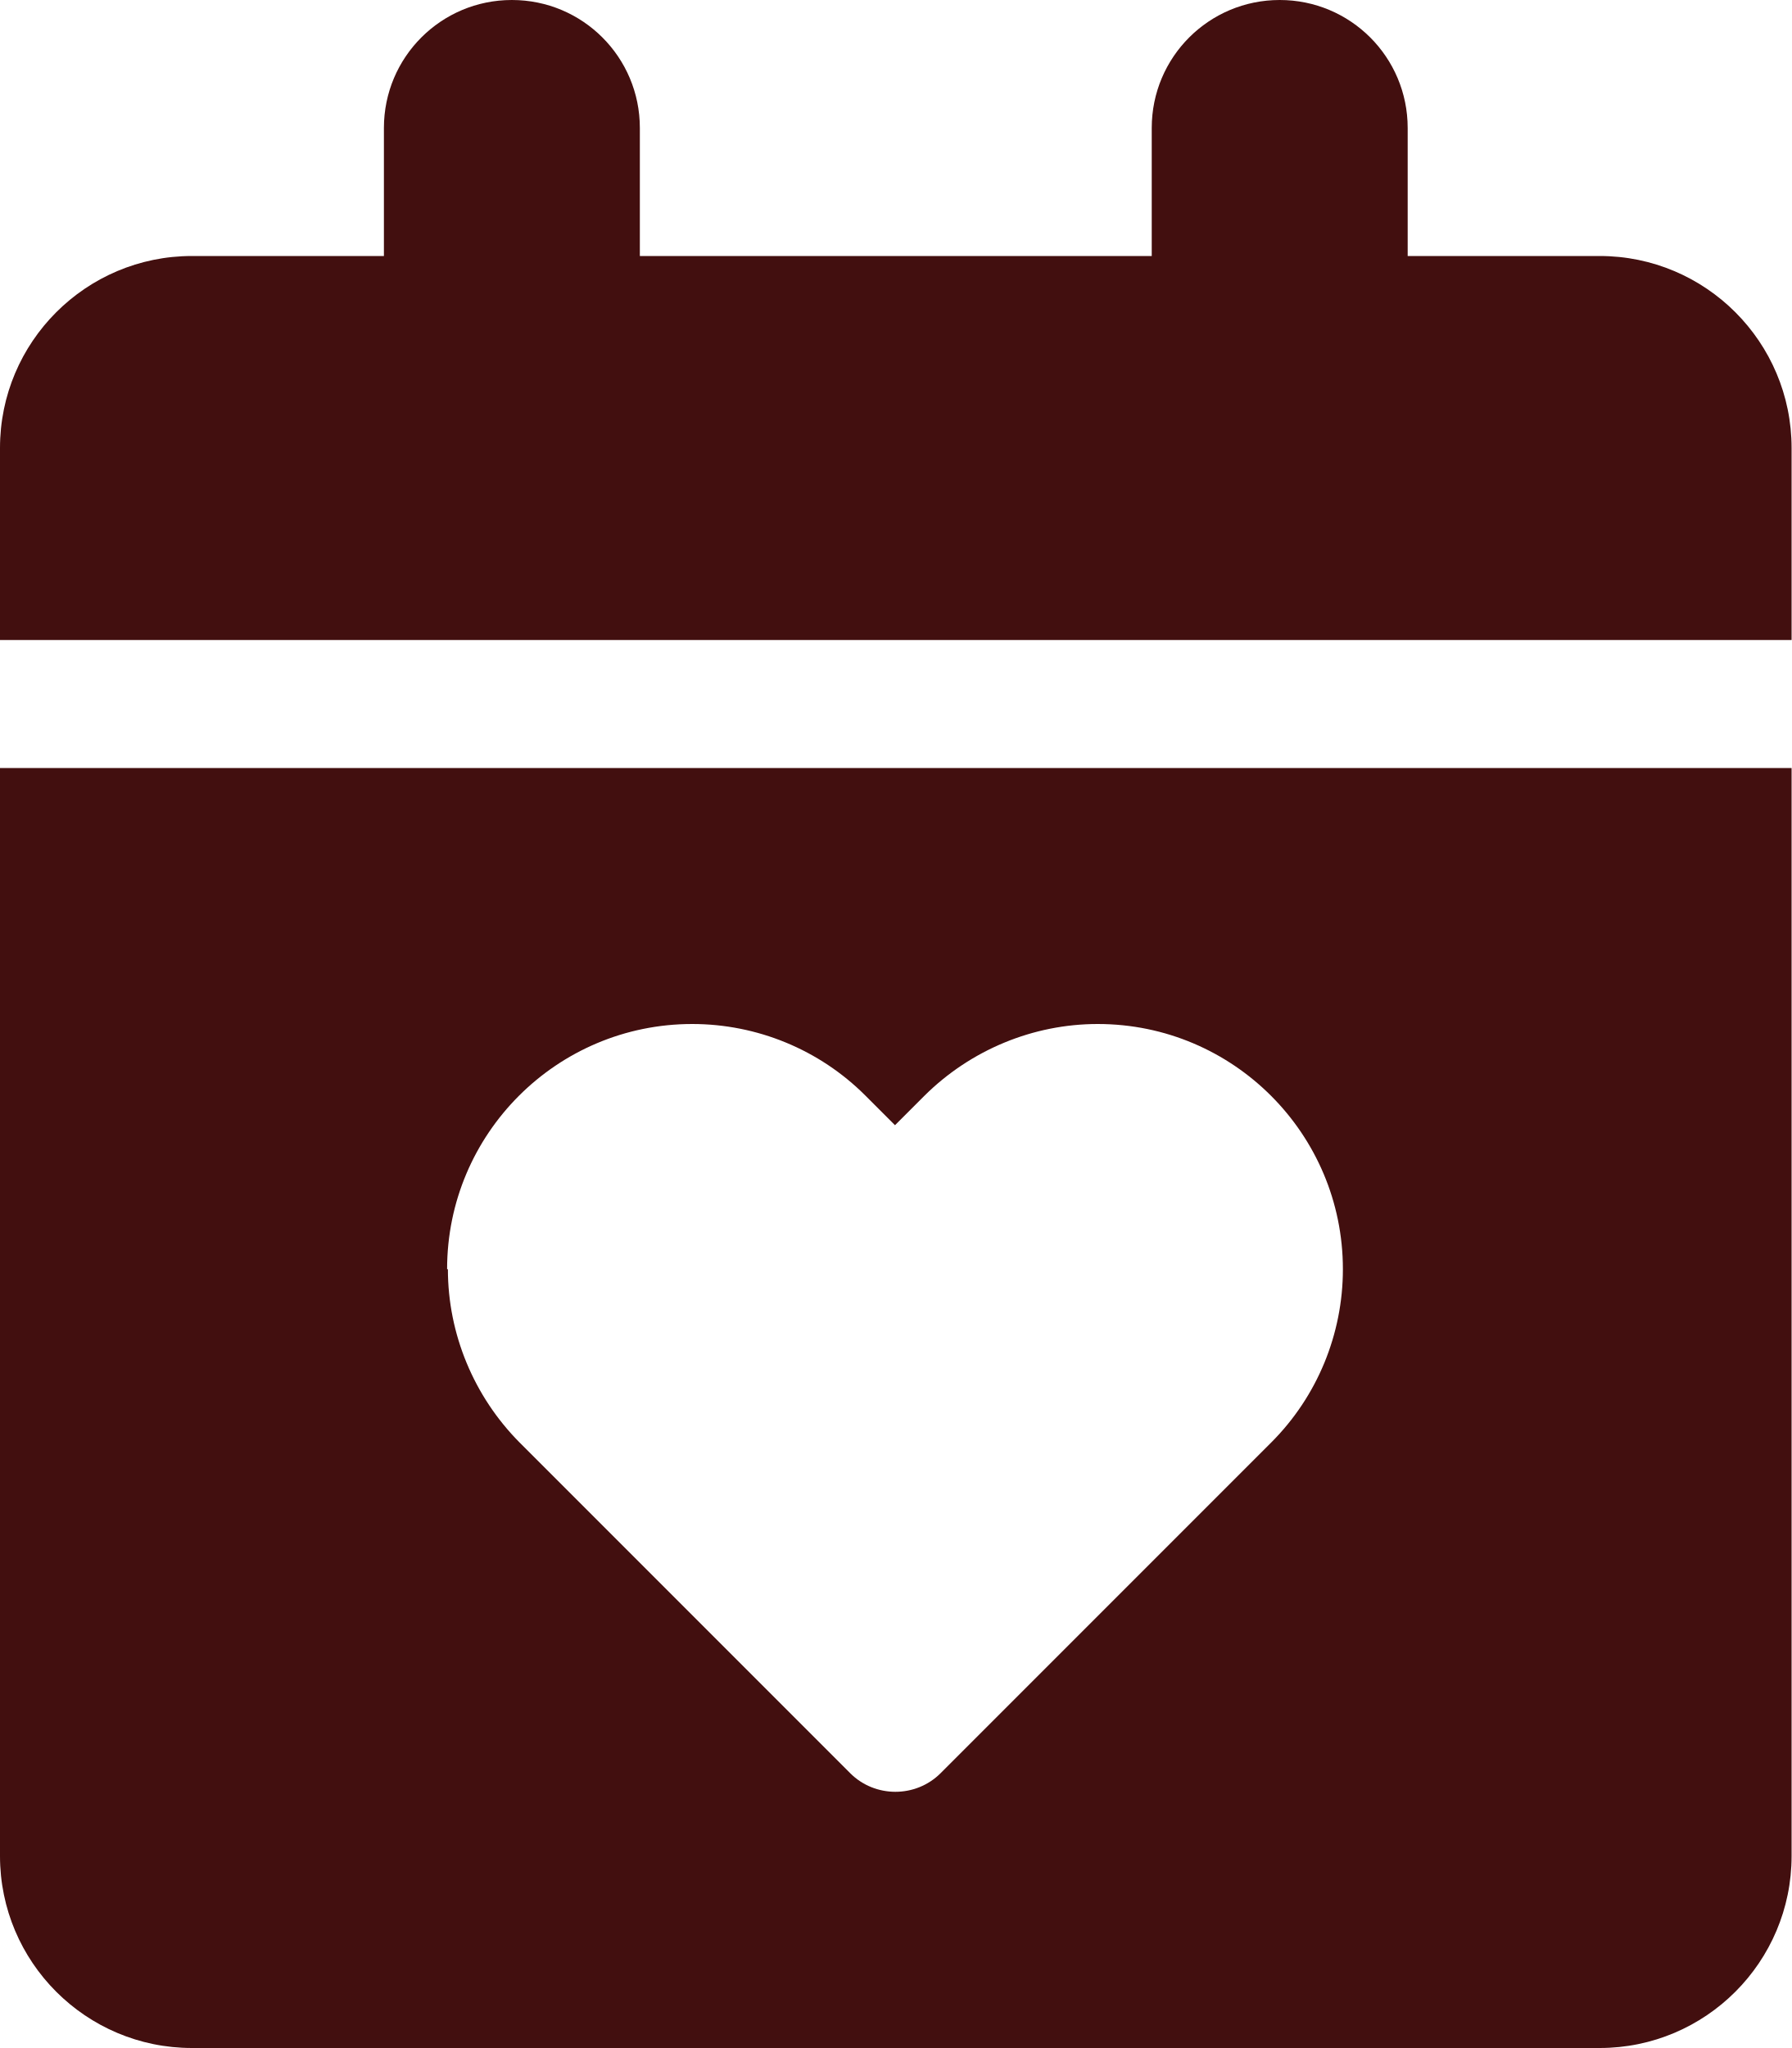
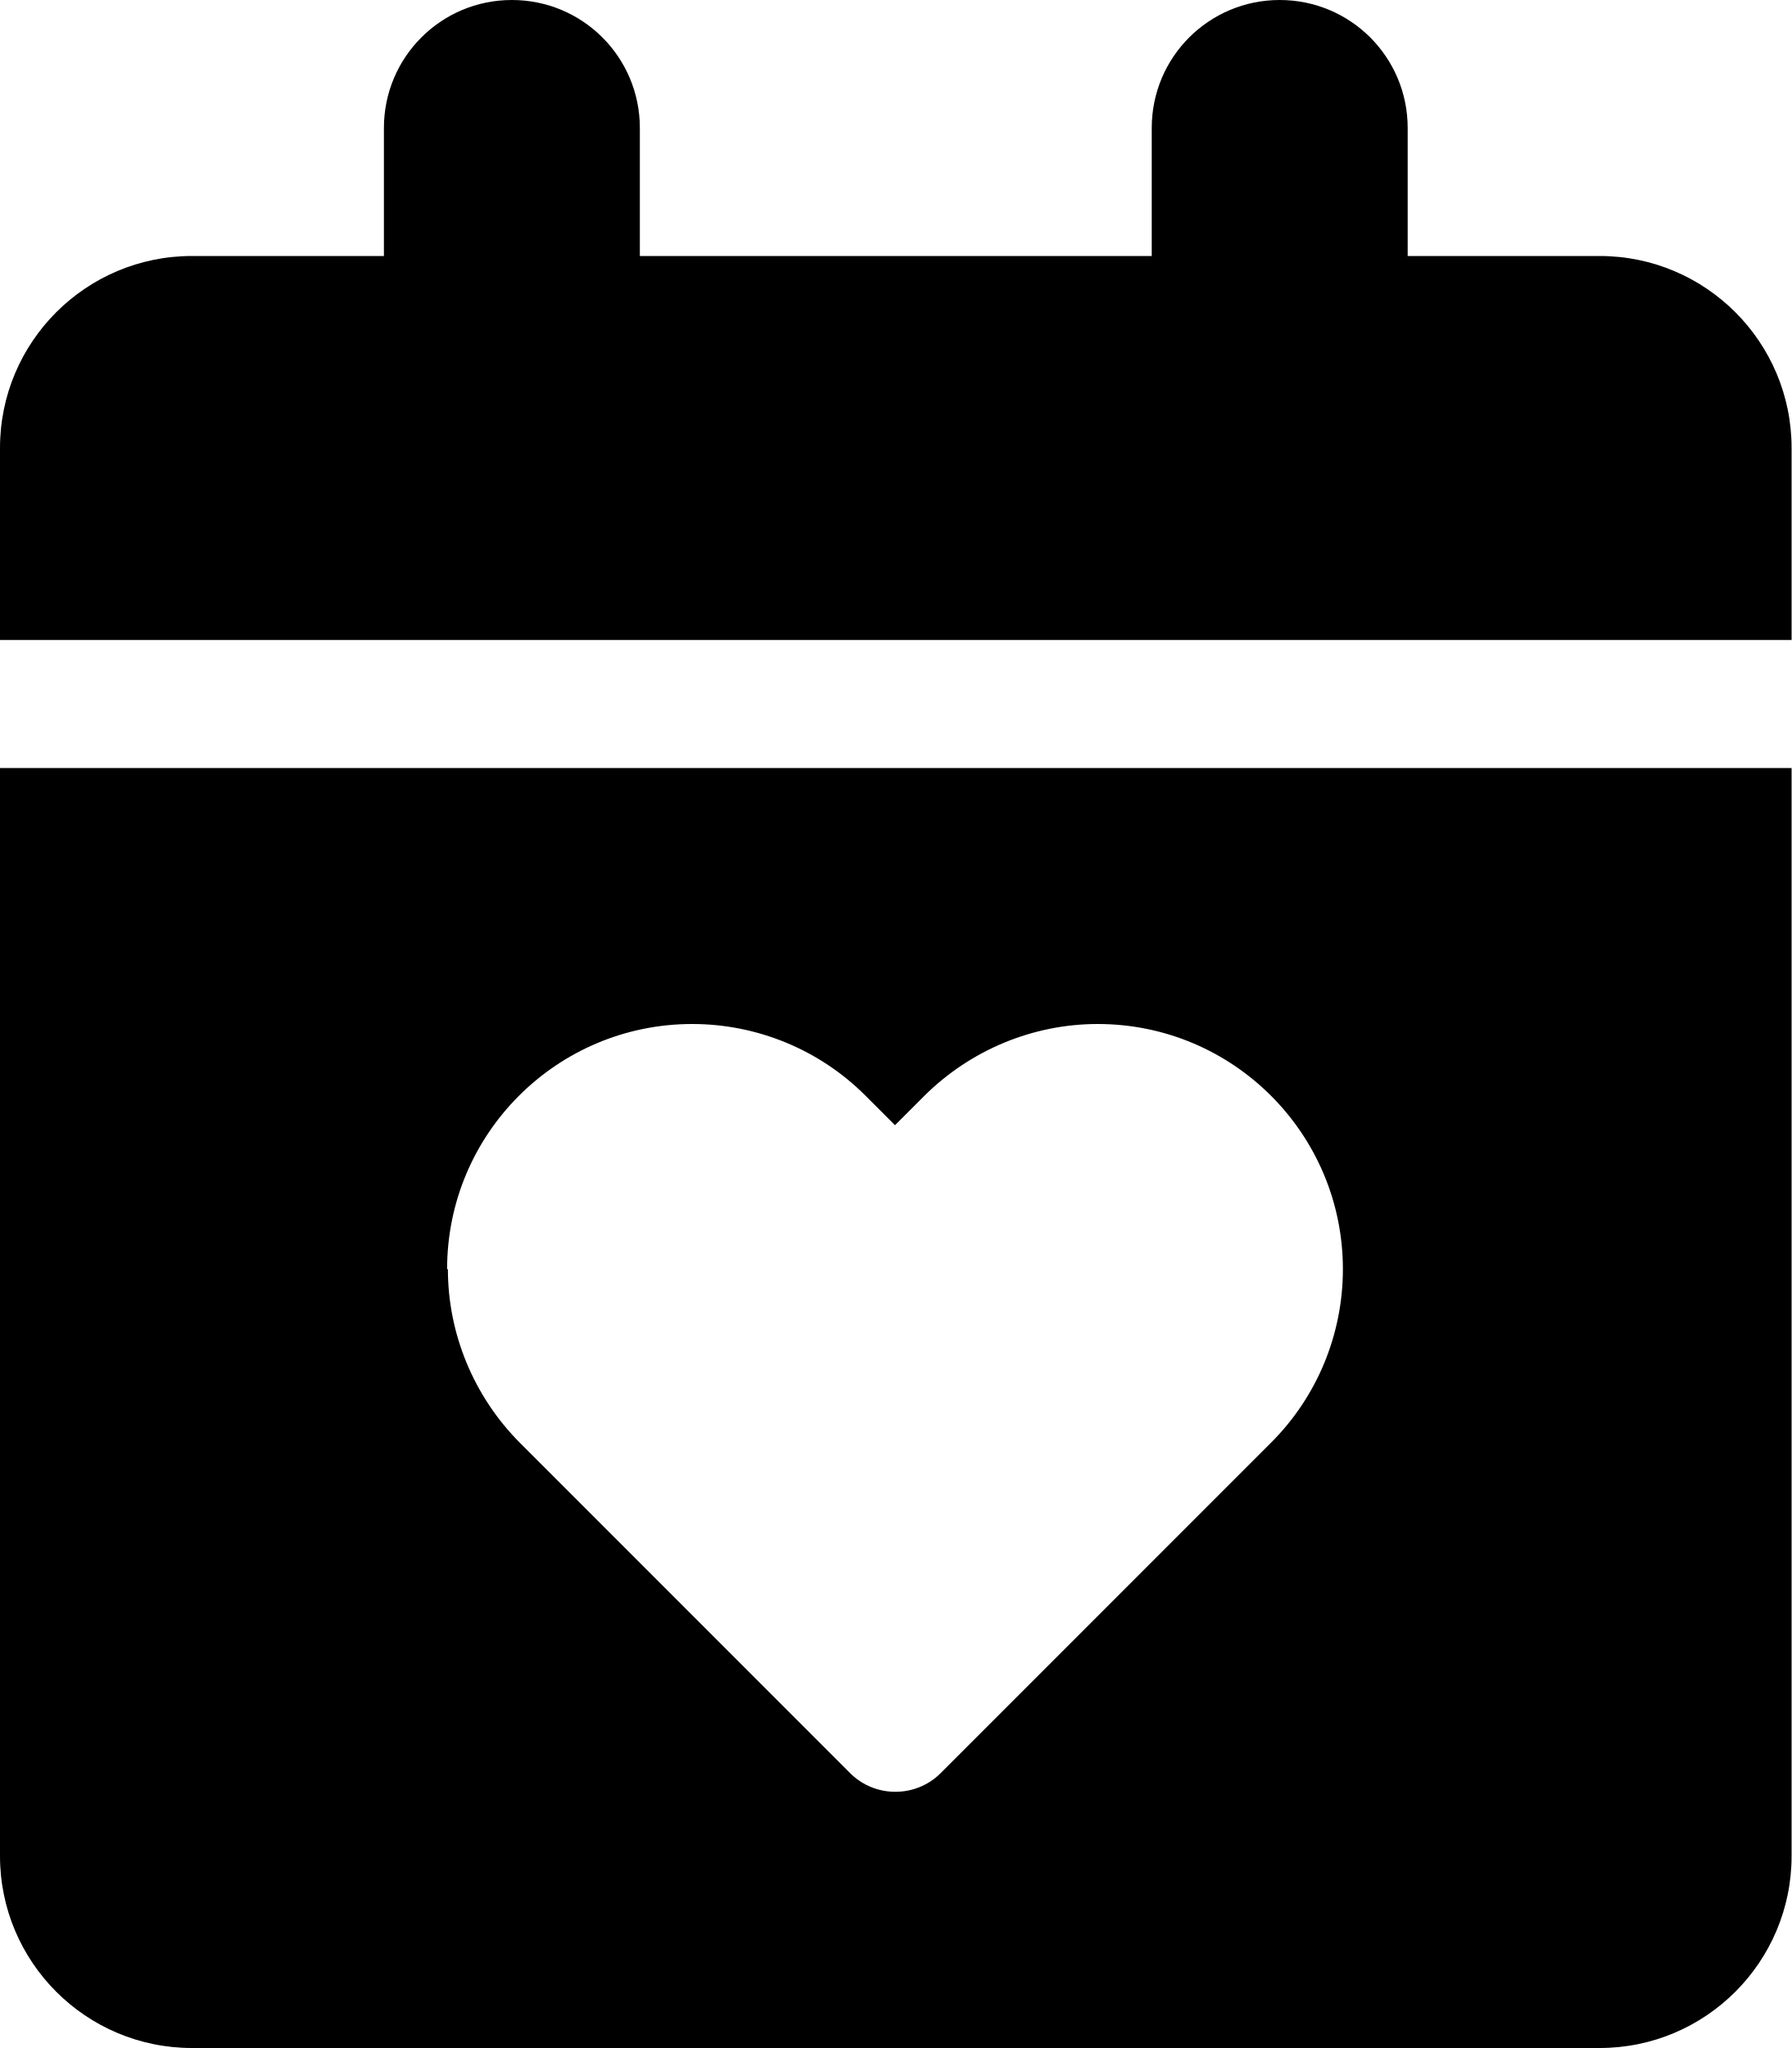
<svg xmlns="http://www.w3.org/2000/svg" viewBox="0 0 448 512">
-   <path fill="#420F0F" d="M128 0c17.7 0 32 14.3 32 32l0 32 128 0 0-32c0-17.7 14.3-32 32-32s32 14.3 32 32l0 32 48 0c26.5 0 48 21.5 48 48l0 48L0 160l0-48C0 85.5 21.5 64 48 64l48 0 0-32c0-17.7 14.3-32 32-32zM0 192l448 0 0 272c0 26.5-21.5 48-48 48L48 512c-26.5 0-48-21.5-48-48L0 192zM112 317.3c0 16.2 6.5 31.8 17.9 43.3l82.7 82.7c6.2 6.2 16.4 6.2 22.6 0l82.7-82.7c11.5-11.5 17.9-27.1 17.9-43.3c0-33.8-27.4-61.3-61.3-61.3c-16.2 0-31.8 6.5-43.3 17.9l-7.4 7.4-7.4-7.4c-11.5-11.5-27.1-17.9-43.3-17.9c-33.8 0-61.3 27.4-61.3 61.3z" />
+   <path d="M128 0c17.7 0 32 14.3 32 32l0 32 128 0 0-32c0-17.7 14.3-32 32-32s32 14.3 32 32l0 32 48 0c26.5 0 48 21.5 48 48l0 48L0 160l0-48C0 85.5 21.5 64 48 64l48 0 0-32c0-17.7 14.3-32 32-32zM0 192l448 0 0 272c0 26.5-21.5 48-48 48L48 512c-26.5 0-48-21.5-48-48L0 192zM112 317.3c0 16.2 6.5 31.8 17.9 43.3l82.7 82.7c6.2 6.2 16.4 6.2 22.6 0l82.7-82.7c11.5-11.5 17.9-27.1 17.9-43.3c0-33.8-27.4-61.3-61.3-61.3c-16.2 0-31.8 6.5-43.3 17.9l-7.4 7.4-7.4-7.4c-11.5-11.5-27.1-17.9-43.3-17.9c-33.8 0-61.3 27.4-61.3 61.3z" />
</svg>
